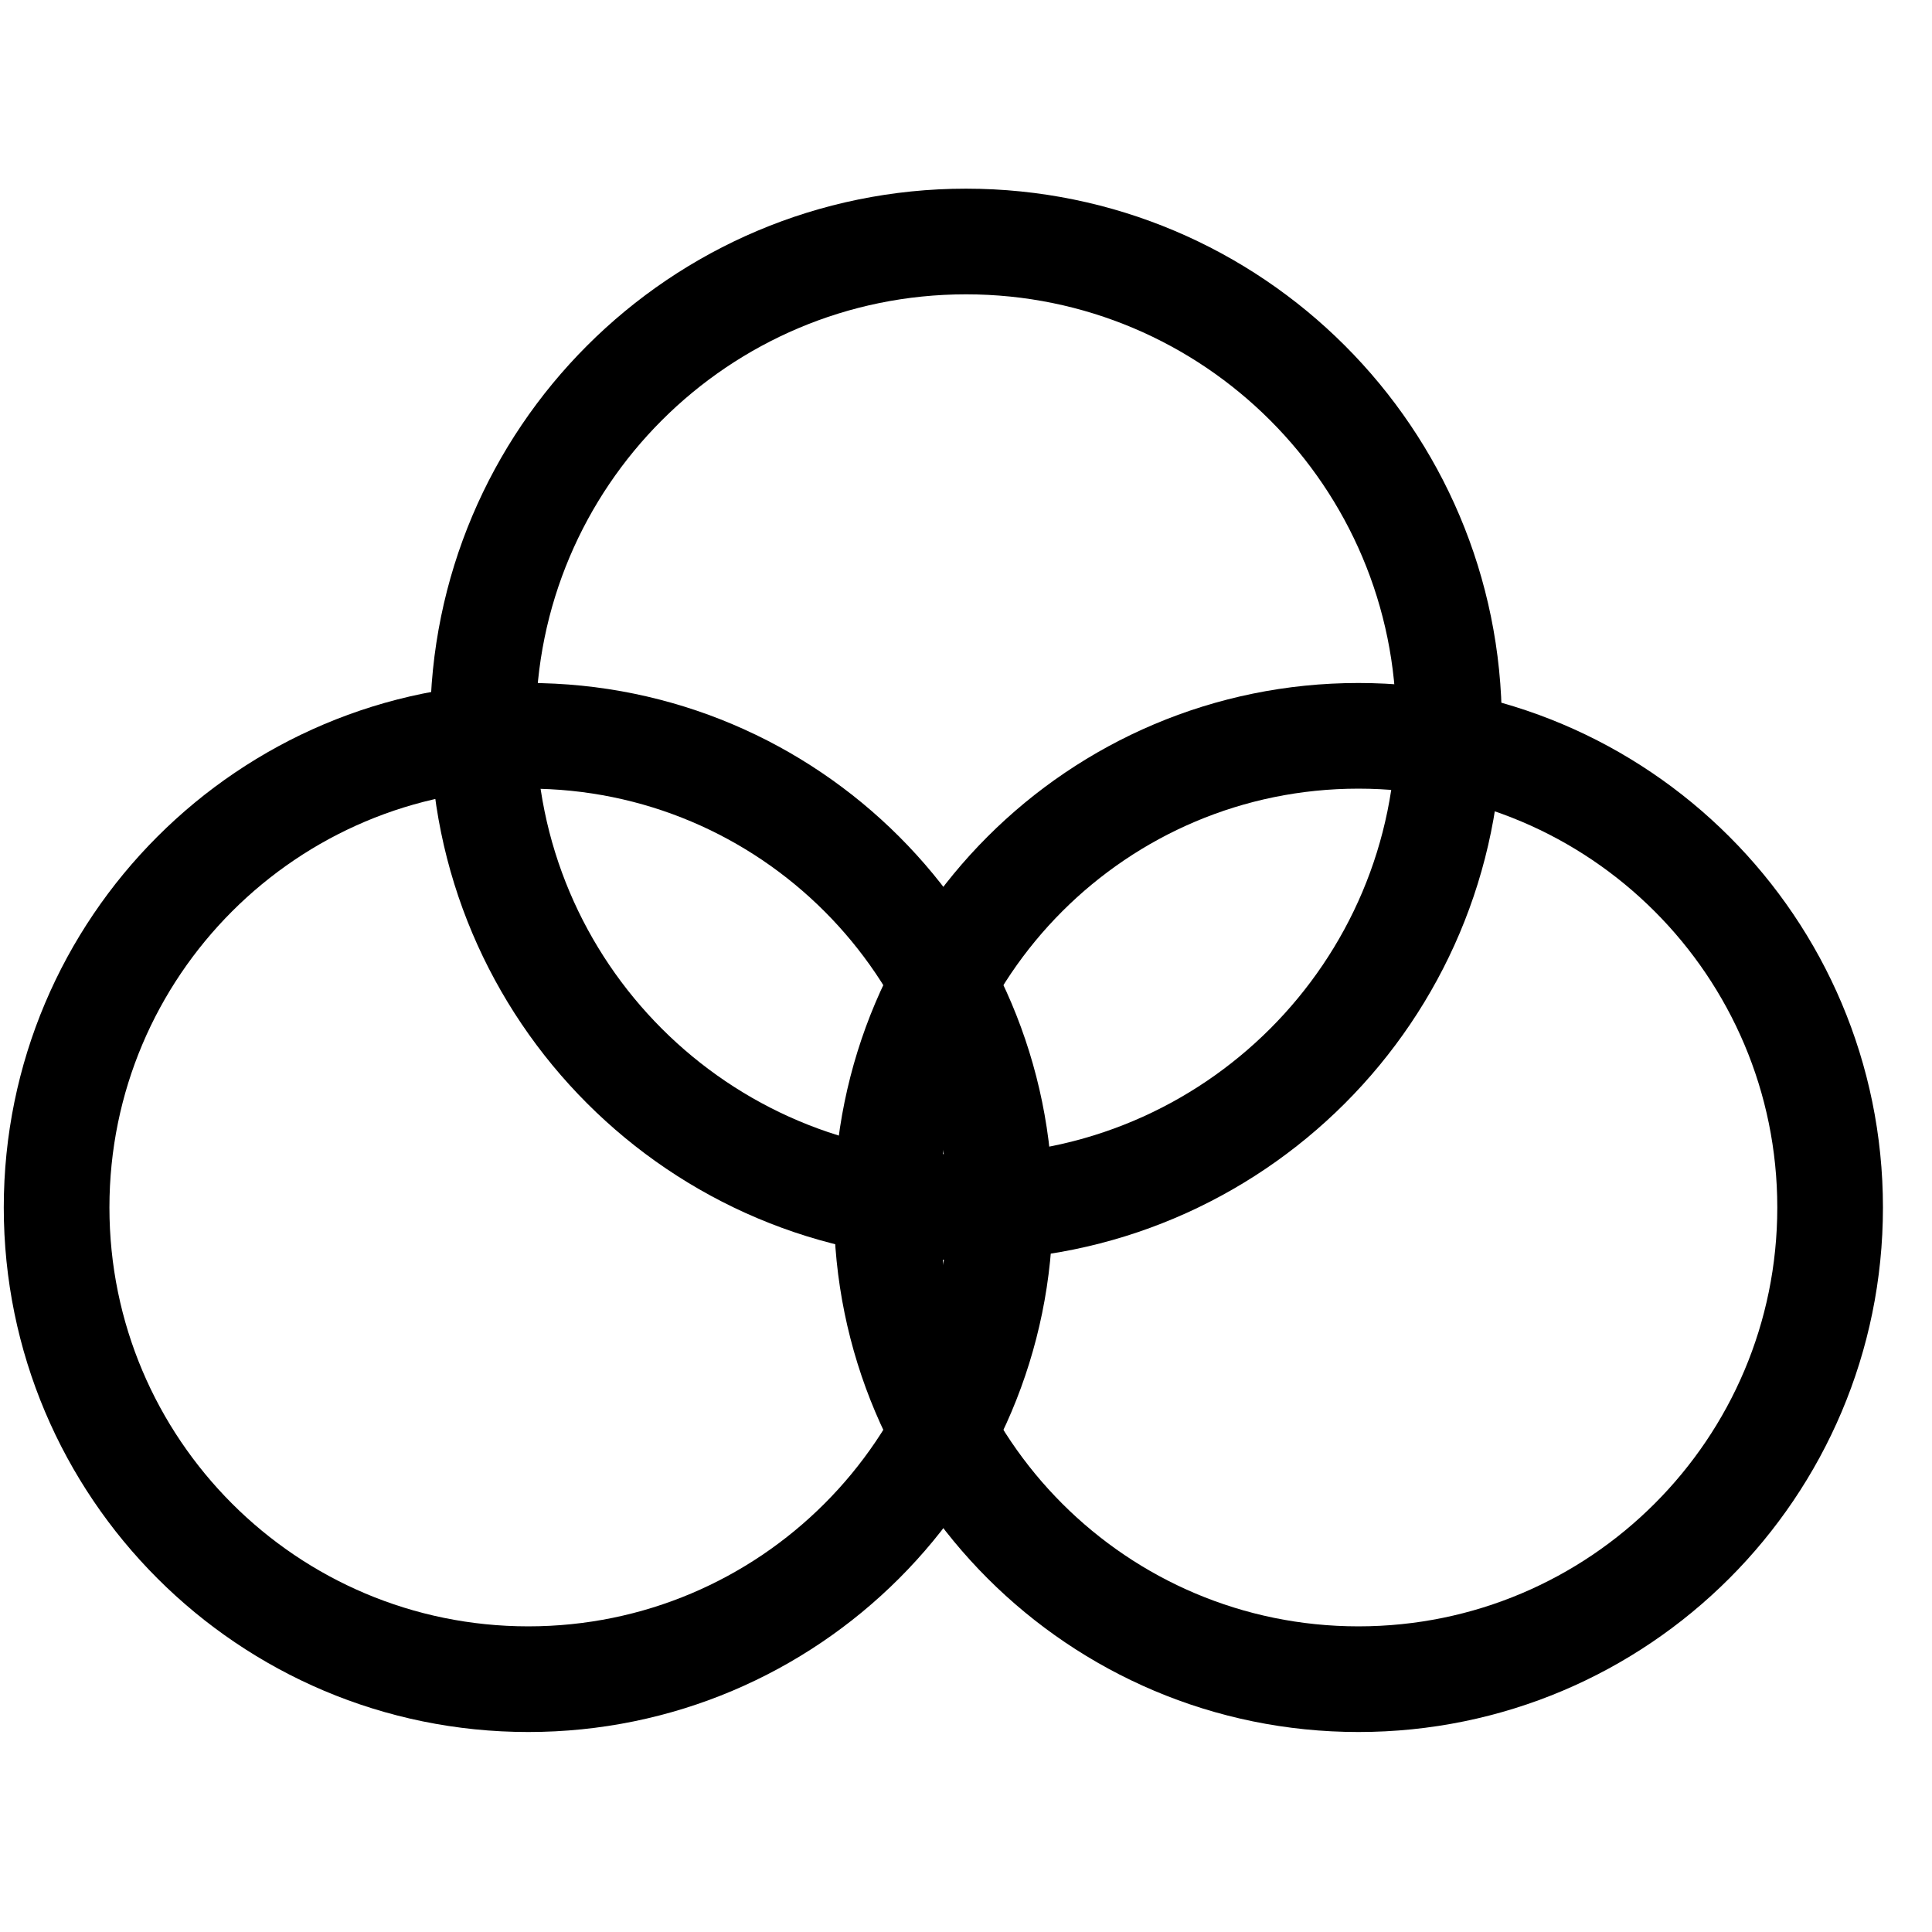
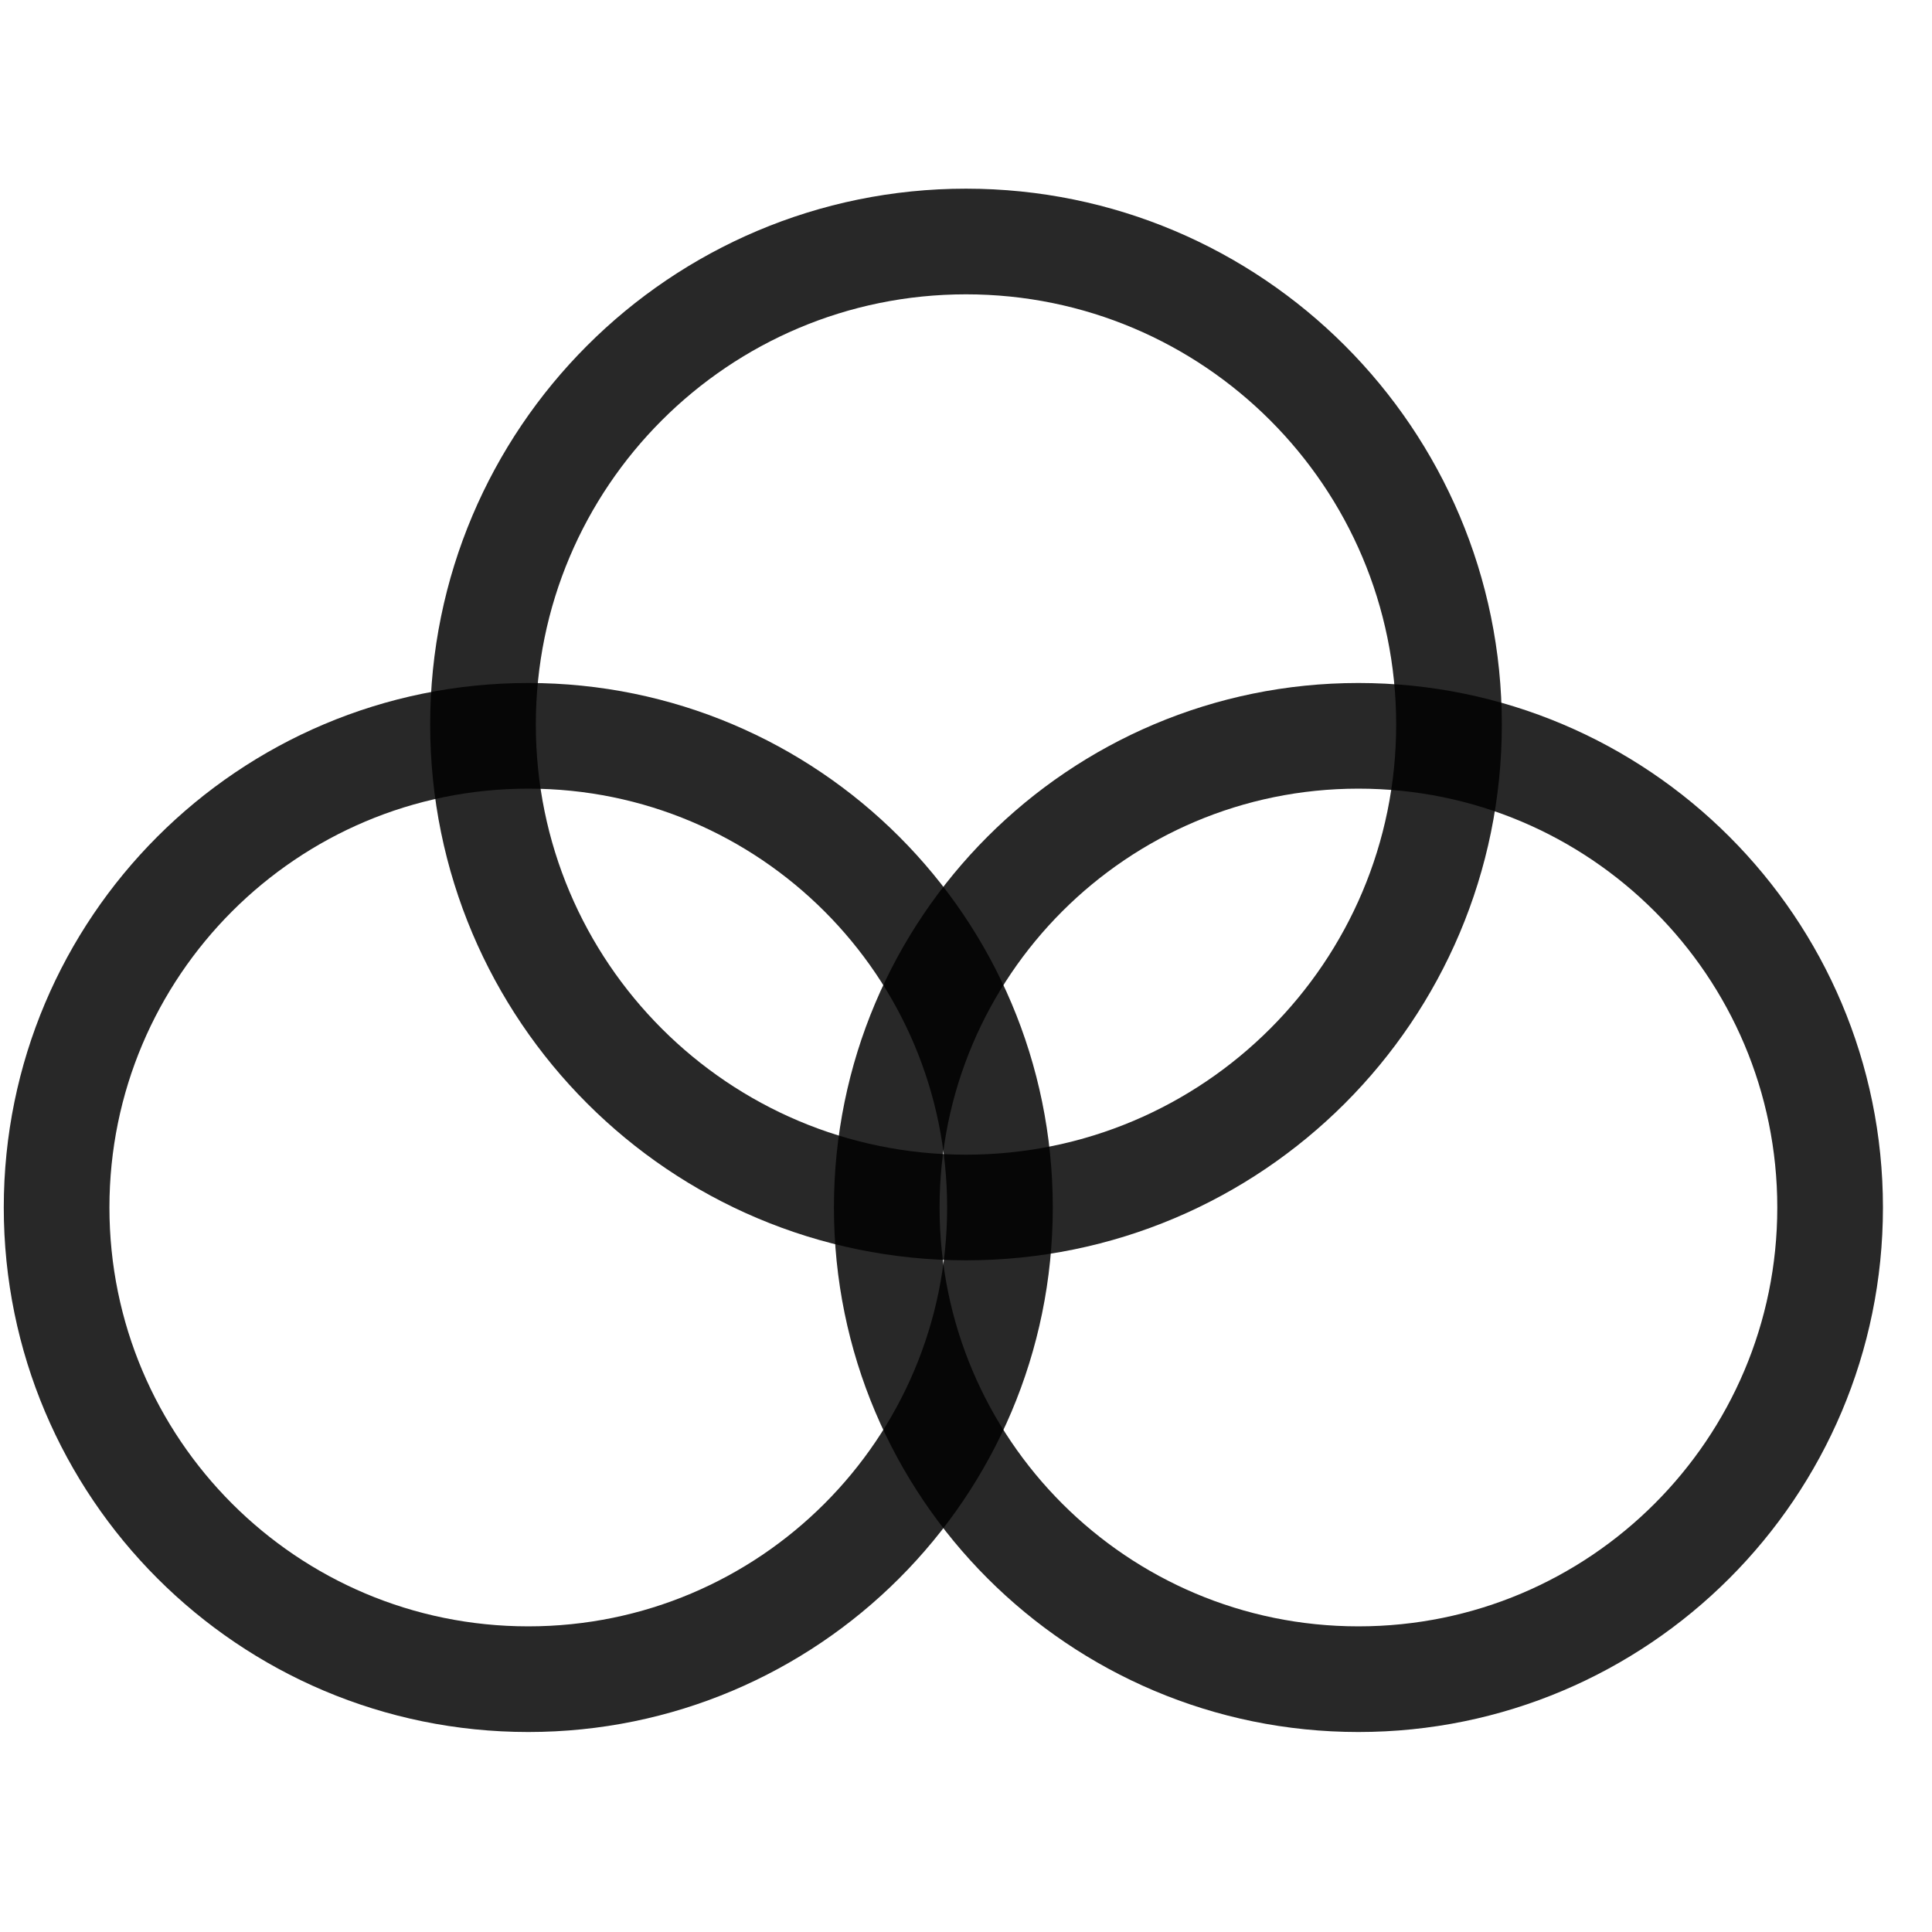
<svg xmlns="http://www.w3.org/2000/svg" id="eeIJYvPU6HC1" viewBox="0 0 512 512" shape-rendering="geometricPrecision" text-rendering="geometricPrecision">
-   <ellipse rx="128" ry="128" transform="matrix(1 0 0 1 256 192)" fill="none" stroke="#000" stroke-width="28" />
-   <ellipse rx="125" ry="125" transform="matrix(1 0 0 1 140 320)" fill="none" stroke="#000" stroke-width="28" />
-   <ellipse rx="125" ry="125" transform="matrix(1 0 0 1 360 320)" fill="none" stroke="#000" stroke-width="28" />
+   <ellipse rx="128" ry="128" transform="matrix(1 0 0 1 256 192)" fill="none" stroke="#000" stroke-opacity="0.84" stroke-width="28" />
+   <ellipse rx="125" ry="125" transform="matrix(1 0 0 1 140 320)" fill="none" stroke="#000" stroke-opacity="0.84" stroke-width="28" />
+   <ellipse rx="125" ry="125" transform="matrix(1 0 0 1 360 320)" fill="none" stroke="#000" stroke-opacity="0.84" stroke-width="28" />
</svg>
